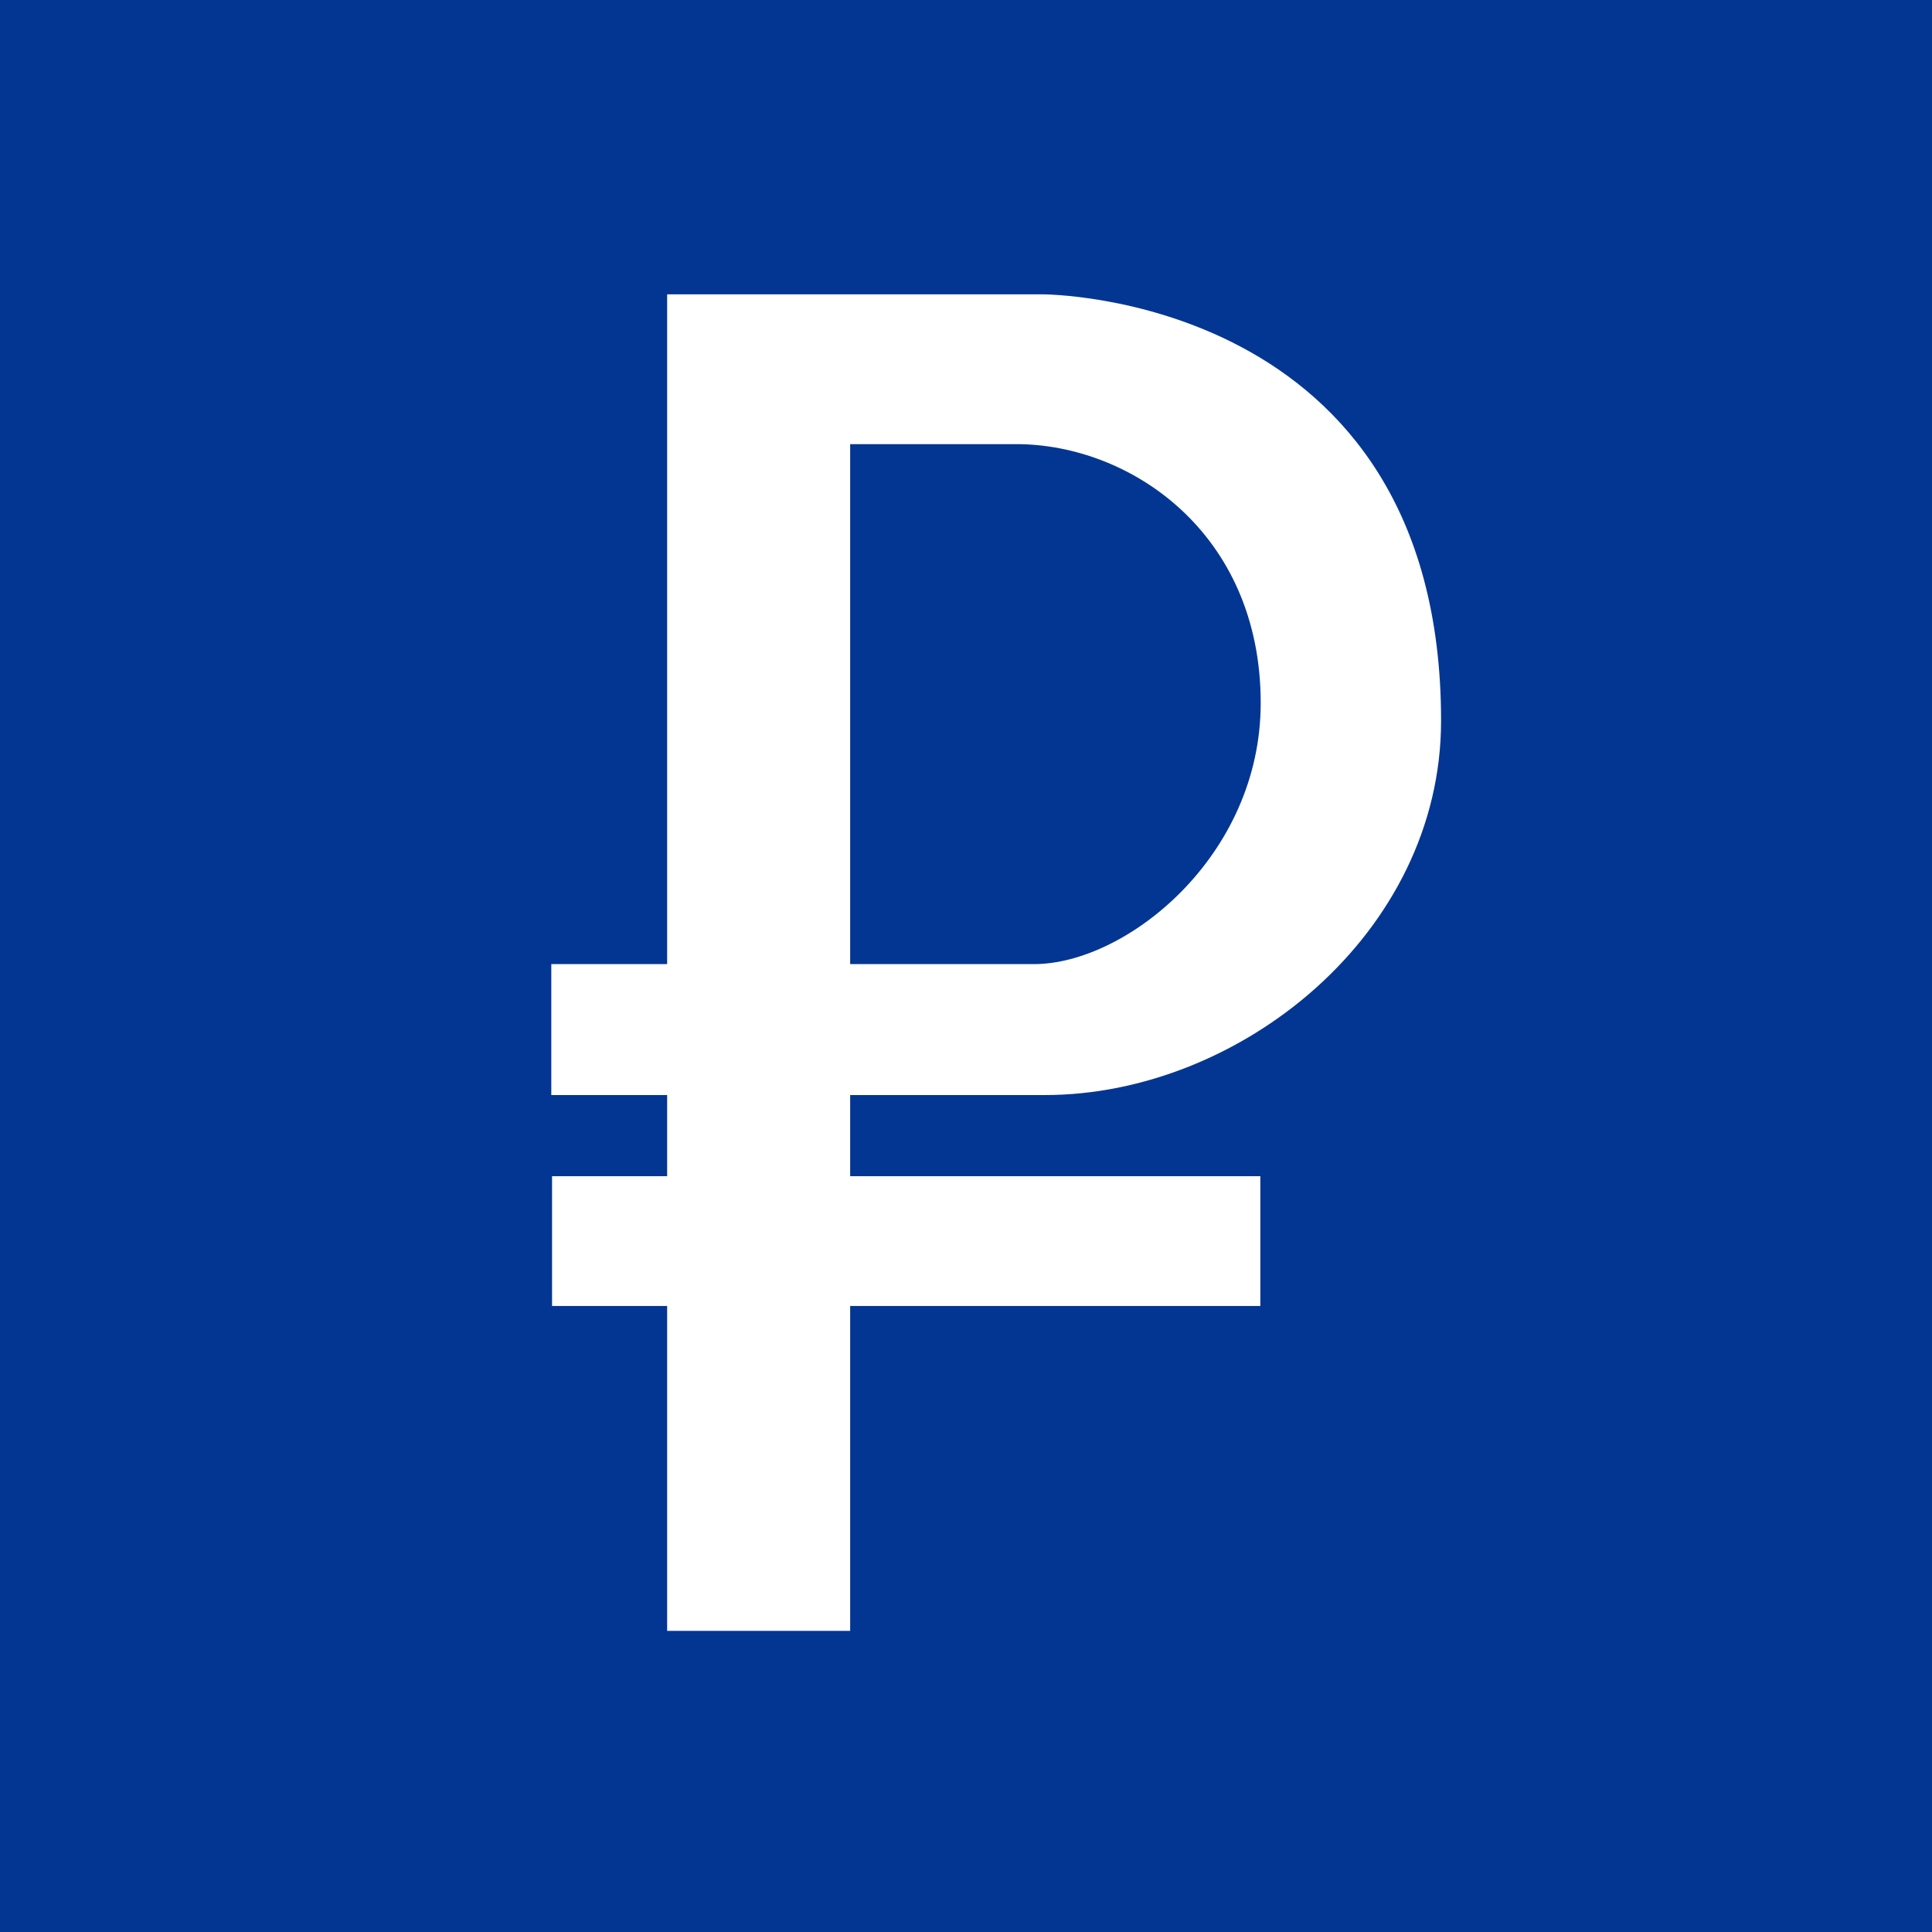
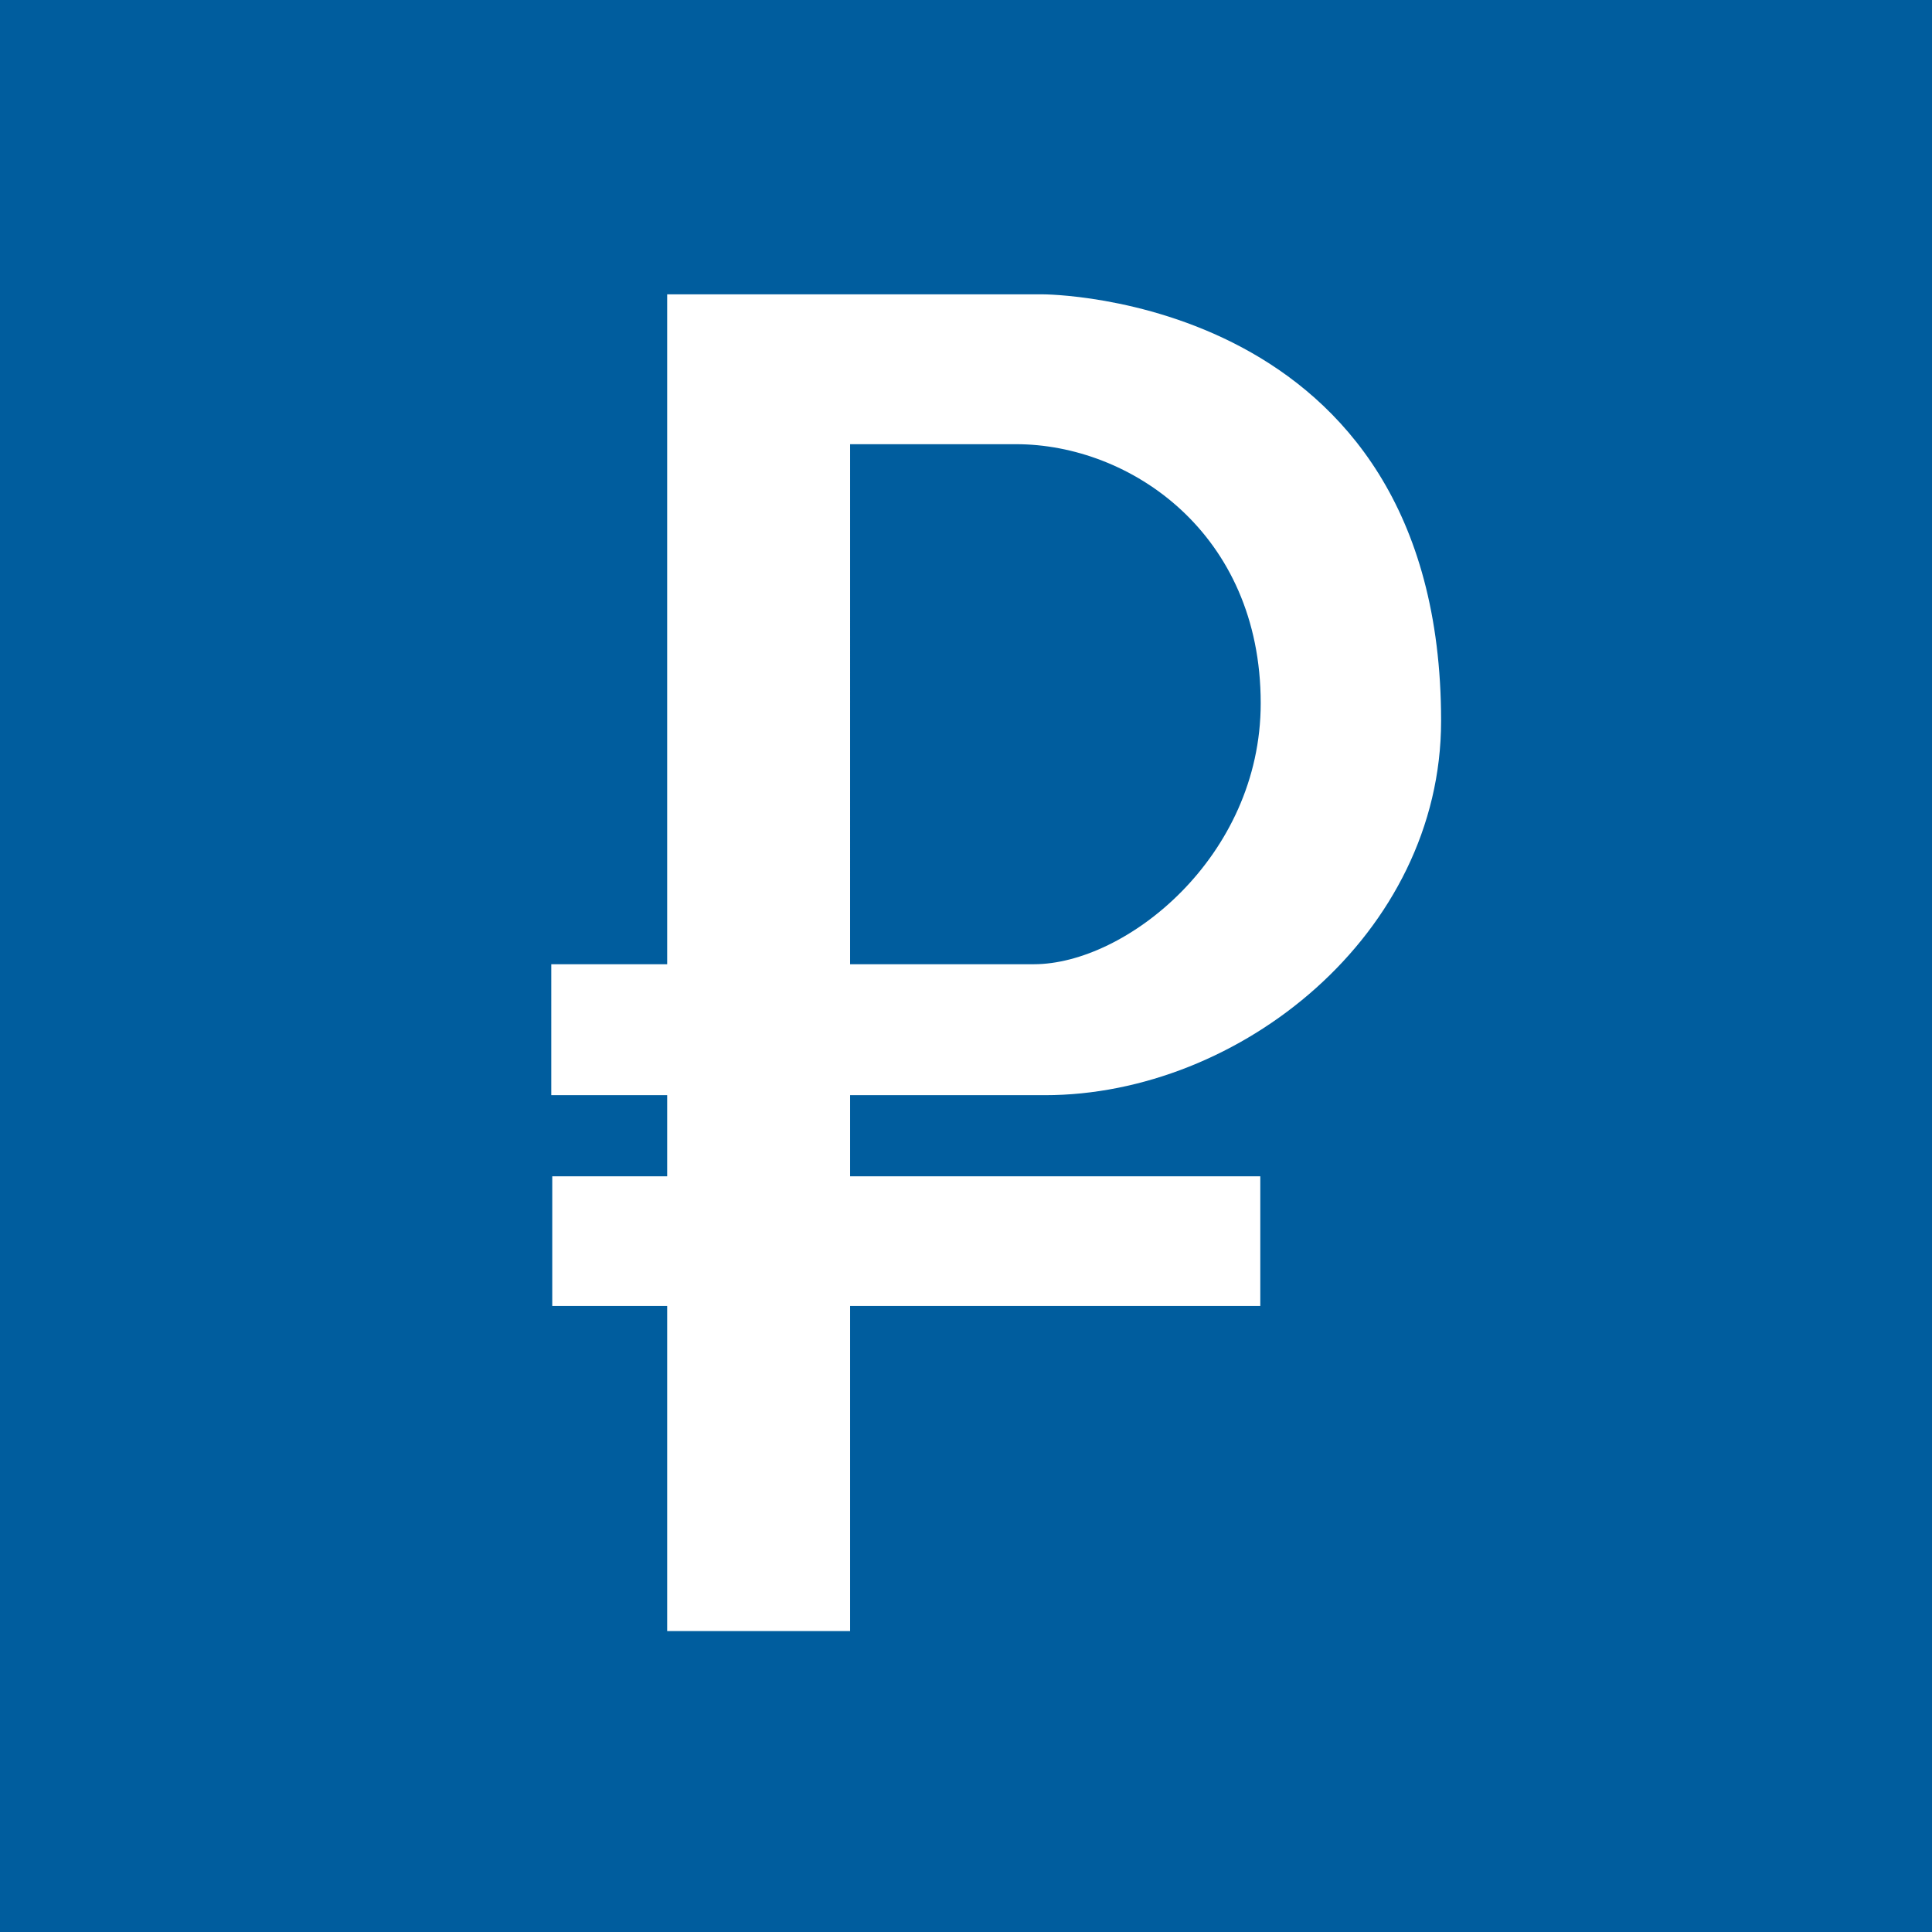
<svg xmlns="http://www.w3.org/2000/svg" version="1.1" id="Слой_1" x="0px" y="0px" viewBox="0 0 512 512" style="enable-background:new 0 0 512 512;" xml:space="preserve">
  <style type="text/css">
- 	.st0{fill:#033692;}
+ 	.st0{fill:#005D9E;}
	.st1{fill:#FFFFFF;}
</style>
  <rect id="XMLID_1_" class="st0" width="512" height="512" />
-   <path id="XMLID_3_" class="st1" d="M276.9,290.2c51.7,0,105-42.8,105-99.2c0-113.3-105.7-113-105.7-113h-99.4  c0,59.1,0,118.4,0,177.5c-10.2,0-20.5,0-30.7,0c0,11.8,0,22.9,0,34.7c10.3,0,20.4,0,30.7,0c0,7.1,0,14.4,0,21.5  c-10.2,0-20.2,0-30.5,0c0,11.4,0,23,0,34.4c10.3,0,20.2,0,30.5,0c0,28.6,0,57.5,0,86.1c16.1,0,32.4,0,48.5,0c0-28.7,0-57.4,0-86.1  c36.1,0,72.6,0,108.7,0c0-11.5,0-22.9,0-34.4c-36.2,0-72.5,0-108.7,0c0-7.2,0-14.3,0-21.5C242.5,290.2,259.7,290.2,276.9,290.2z   M225.3,255.5l0-137.8c0,0,20.2,0,44,0c30.2,0,64.8,23.5,64.8,68.6c0,40.7-35.7,69.2-60.1,69.2C253.2,255.5,225.3,255.5,225.3,255.5  z" />
+   <path id="XMLID_3_" class="st1" d="M276.912,290.235c51.705,0,104.994-42.765,104.994-99.189  C381.906,77.75,276.223,78,276.223,78h-99.414c0,59.111,0,118.42,0,177.531  c-10.238,0-20.476,0-30.714,0c0,11.83-0.001,22.874-0.001,34.704  c10.331,0,20.384,0,30.715,0c0,7.053,0,14.442,0,21.495c-10.245,0-20.21,0-30.455,0  c0,11.419-0.002,22.951-0.002,34.37c10.301,0,20.156,0,30.457,0  c0,28.604,0,57.545,0,86.149c16.121,0,32.353,0,48.474,0c0-28.716,0-57.433,0-86.149  c36.124,0,72.586,0,108.709,0c0-11.457,0-22.913,0-34.37c-36.199,0-72.511,0-108.709,0  c0-7.165,0-14.33,0-21.495C242.454,290.235,259.74,290.235,276.912,290.235z   M225.282,255.531l0.002-137.814c0,0,20.177,0,43.997,0  c30.203,0,64.821,23.538,64.821,68.641c0,40.737-35.716,69.173-60.122,69.173  C253.157,255.531,225.282,255.531,225.282,255.531z" />
</svg>
